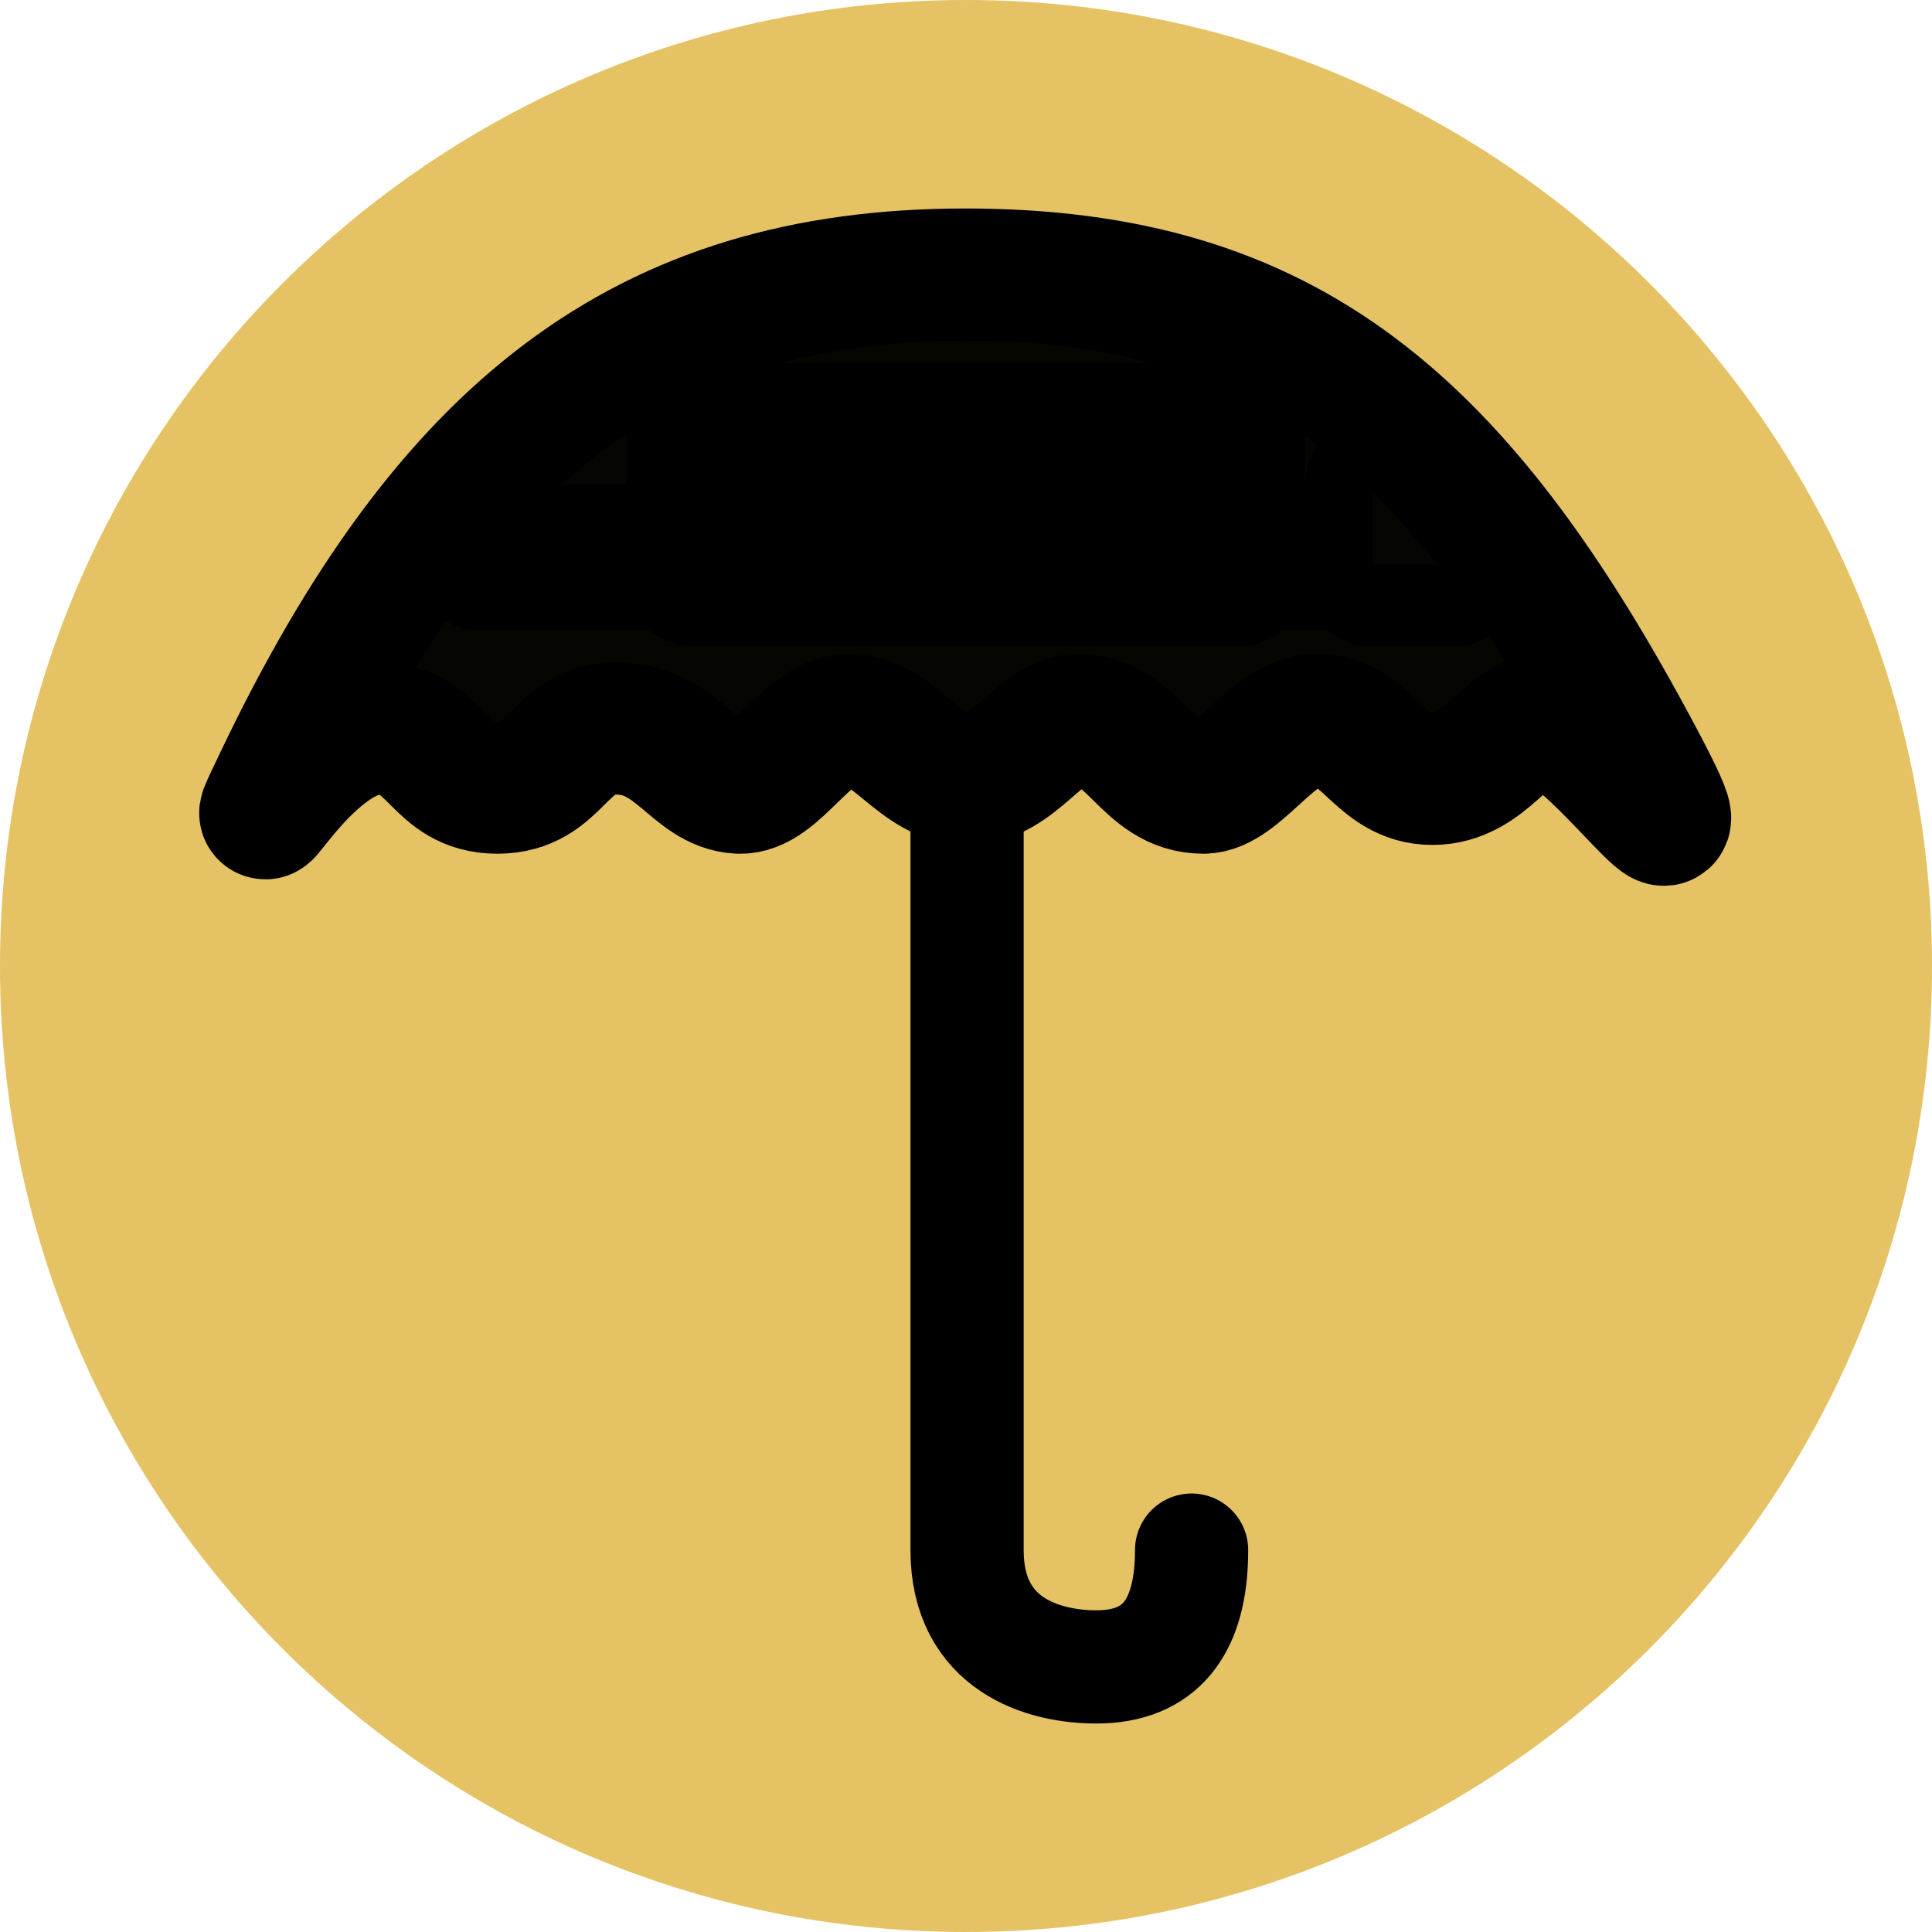
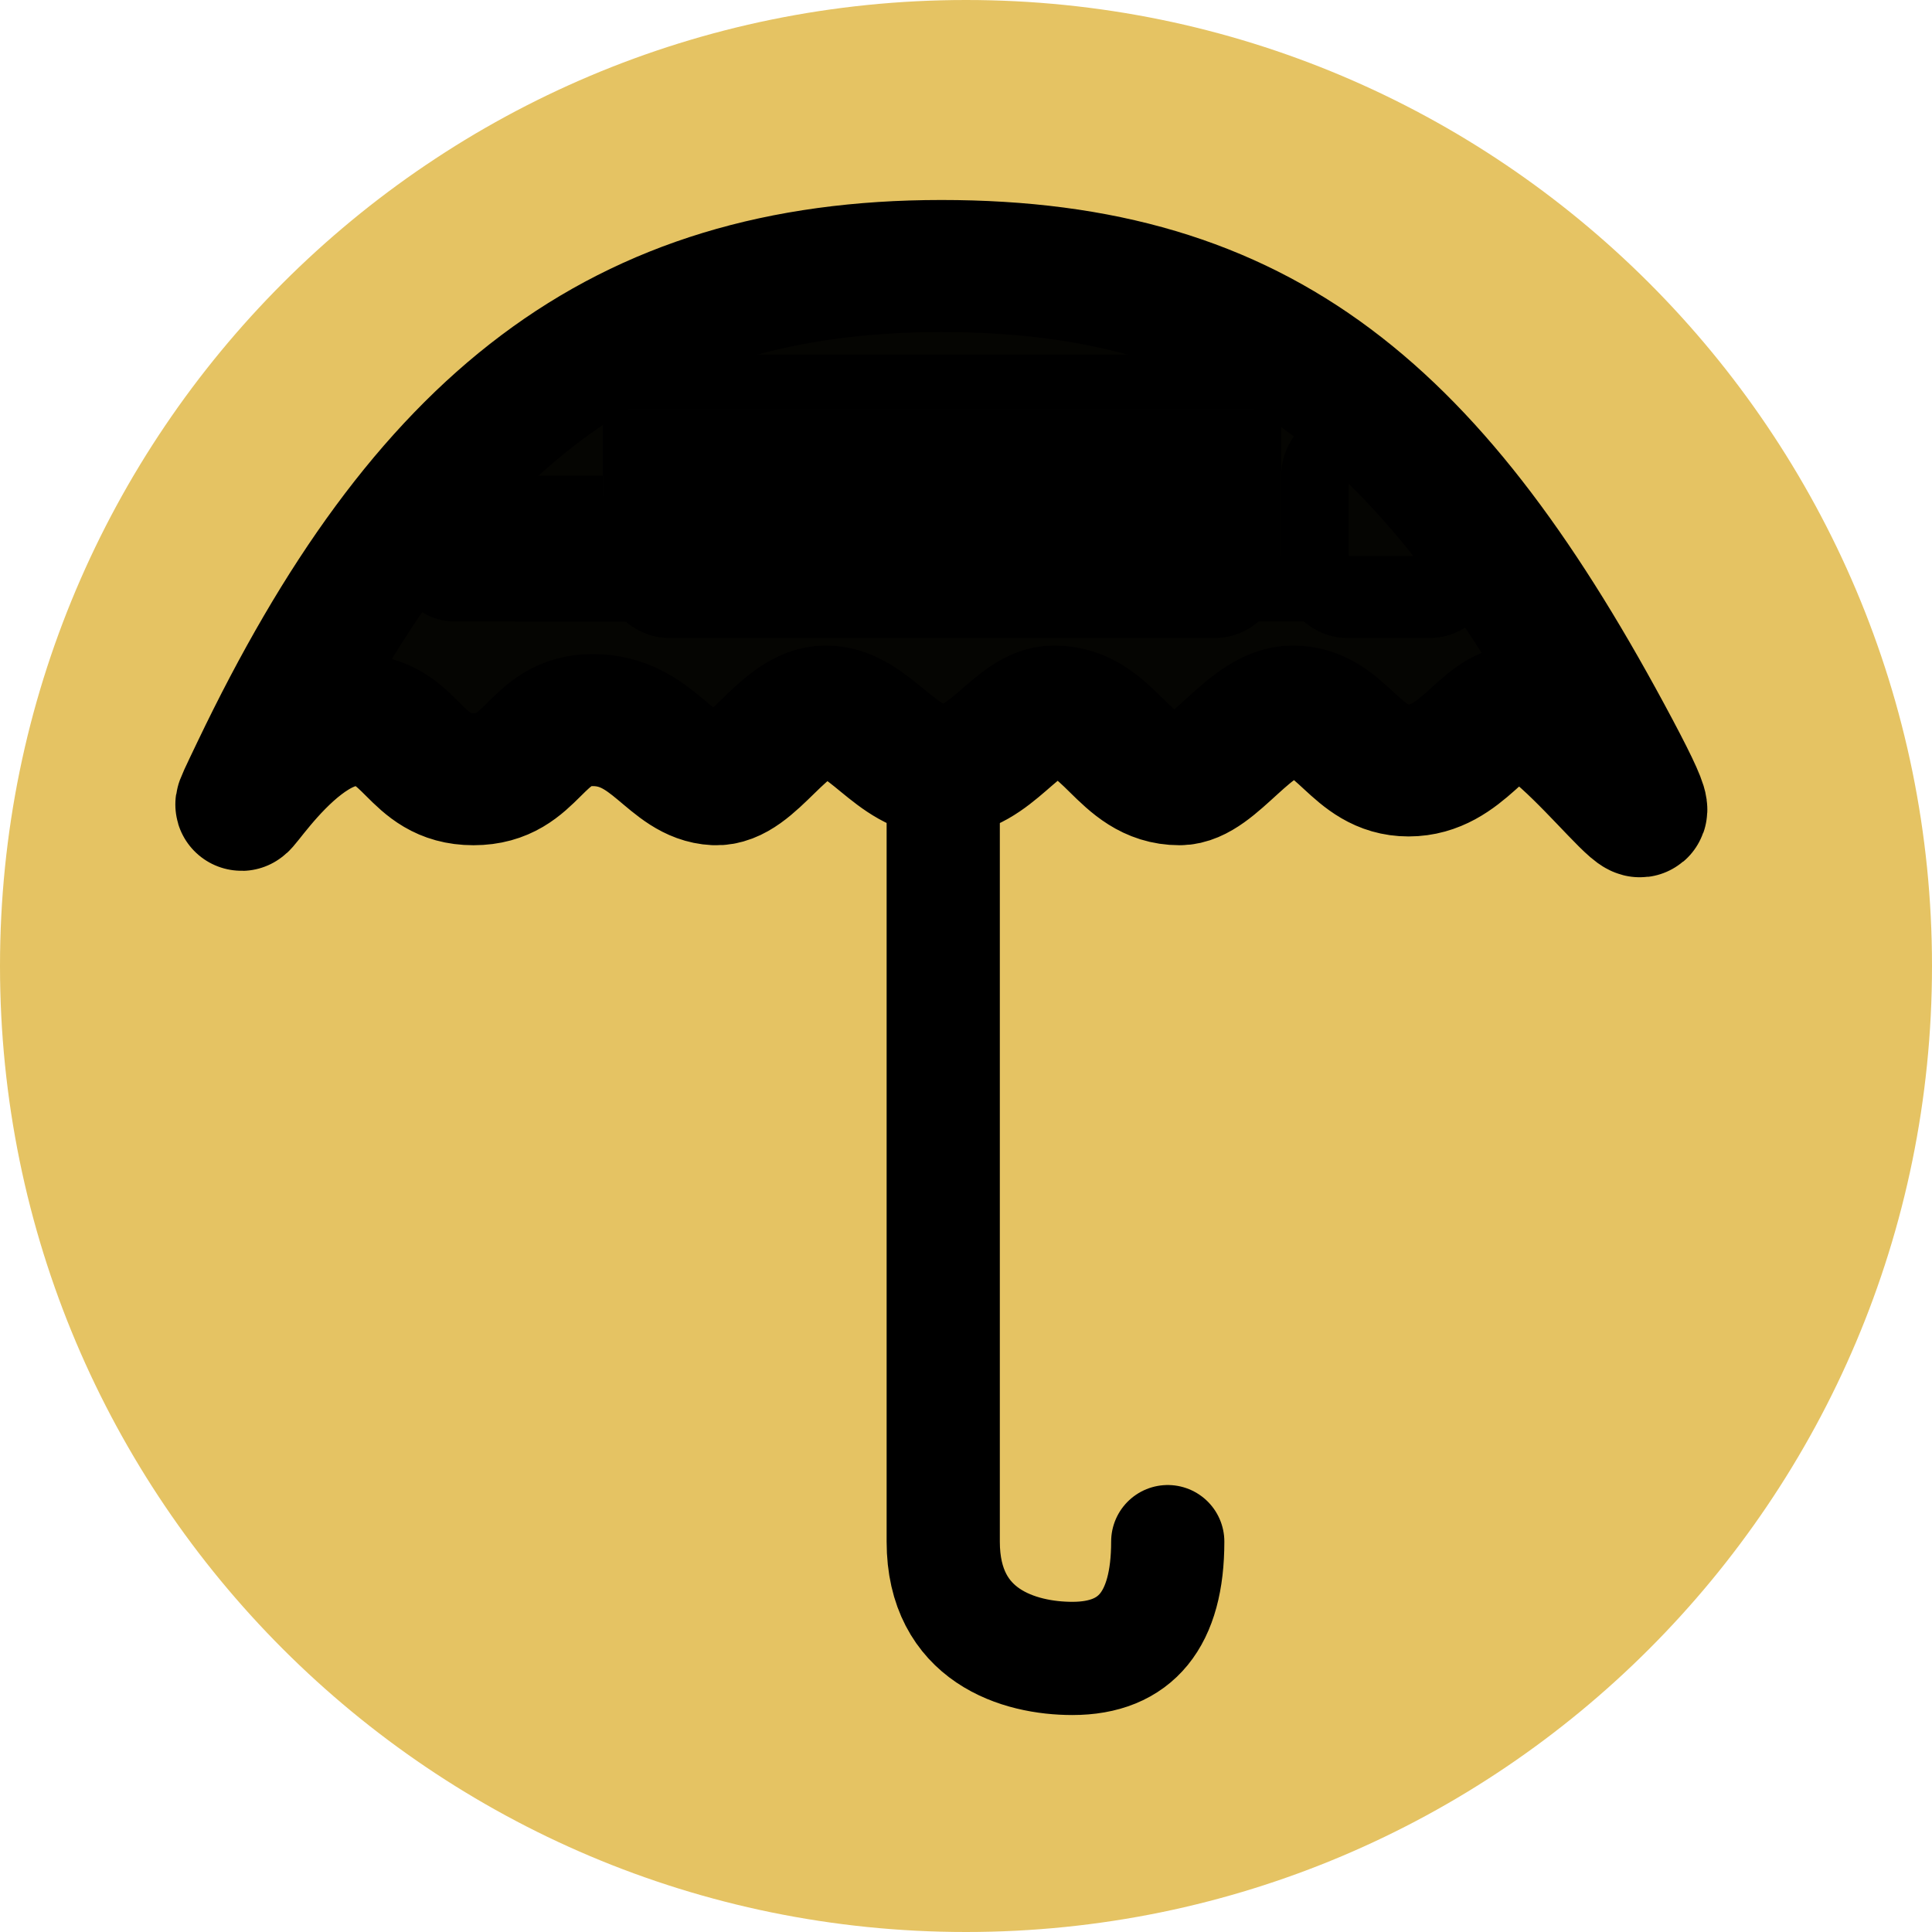
- <svg xmlns="http://www.w3.org/2000/svg" viewBox="0 0 1024 1024" version="1.1" id="svg1" xml:space="preserve">
+ <svg xmlns="http://www.w3.org/2000/svg" viewBox="0 0 1024 1024" version="1.1" id="svg1">
  <defs id="defs1" />
-   <circle cx="512" cy="512" r="512" style="fill:#e5c160;fill-opacity:0.974" id="circle1" />
-   <g stroke="currentColor" fill="none" fill-rule="evenodd" id="g2" transform="translate(104.5678,110.5)">
-     <path d="m 466.657,271.14 c 29.884,0 36.176,35.846 66.607,35.846 18.368,0 37.236,-35.795 59.947,-35.846 26.562,-0.06 32.75,31.192 61.44,31.192 28.69,0 39.967,-31.192 58.663,-31.192 25.106,0 94.407,103.61 50.37,20.716 C 668.75,113.156 577.347,35 407,35 236.653,35 132.27,118.36 44.276,302.332 c -25.417,53.14 12.21,-26.675 51.915,-26.675 30.669,0 30.669,31.329 62.823,31.329 32.154,0 32.154,-31.329 63.178,-31.329 32.117,0 41.184,30.182 64.861,31.329 19.996,0.969 35.772,-35.846 58.786,-35.846 23.014,0 36.901,31.192 62.233,31.192 25.332,0 38.997,-31.192 58.585,-31.192 z" stroke-width="70" id="path1" />
-     <path d="M 408,321 V 711.09 C 408,761.316 448.486,773 476.463,773 510.154,773 527,752.364 527,711.09" stroke-width="60" stroke-linecap="round" stroke-linejoin="round" id="path2" />
+   <circle cx="512" cy="512" r="512" style="fill:#e4c15f;fill-opacity:0.976" id="circle1" />
+   <g id="g3" transform="translate(-12.63777,-4.499473)">
+     <g stroke="currentColor" fill="none" fill-rule="evenodd" id="g2" transform="translate(104.5678,110.5)">
+       <path d="m 466.657,271.14 c 29.884,0 36.176,35.846 66.607,35.846 18.368,0 37.236,-35.795 59.947,-35.846 26.562,-0.06 32.75,31.192 61.44,31.192 28.69,0 39.967,-31.192 58.663,-31.192 25.106,0 94.407,103.61 50.37,20.716 C 668.75,113.156 577.347,35 407,35 236.653,35 132.27,118.36 44.276,302.332 c -25.417,53.14 12.21,-26.675 51.915,-26.675 30.669,0 30.669,31.329 62.823,31.329 32.154,0 32.154,-31.329 63.178,-31.329 32.117,0 41.184,30.182 64.861,31.329 19.996,0.969 35.772,-35.846 58.786,-35.846 23.014,0 36.901,31.192 62.233,31.192 25.332,0 38.997,-31.192 58.585,-31.192 z" stroke-width="70" id="path1" />
+       <path d="M 408,321 V 711.09 C 408,761.316 448.486,773 476.463,773 510.154,773 527,752.364 527,711.09" stroke-width="60" stroke-linecap="round" stroke-linejoin="round" id="path2" />
+     </g>
+     <rect style="fill:#000000;fill-opacity:0.974" id="rect1" width="604.77" height="86.966" x="200.759" y="299.191" />
+     <rect style="fill:#000000;fill-opacity:0.974" id="rect2" width="442.182" height="112.619" x="285.303" y="221.309" />
+     <rect style="fill:#000000;fill-opacity:0.974" id="rect3" width="113.822" height="121.365" x="691.707" y="221.309" ry="35.312" />
+     <rect style="fill:#000000;fill-opacity:0.974" id="rect4" width="83.497" height="42.57" x="248.727" y="256.621" />
+     <rect style="fill:#000000;fill-opacity:0.974" id="rect5" width="359.483" height="57.752" x="332.224" y="163.556" />
+     <rect style="fill:#000000;fill-opacity:0.974" id="rect6" width="359.483" height="150.242" x="332.224" y="192.432" ry="35.312" />
+     <rect style="fill:#000000;fill-opacity:0.974" id="rect7" width="161.853" height="66.374" x="220.631" y="267.553" ry="33.187" />
  </g>
-   <rect style="fill:#000000;fill-opacity:0.974" id="rect1" width="604.77" height="86.966" x="200.759" y="299.191" />
-   <rect style="fill:#000000;fill-opacity:0.974" id="rect2" width="442.182" height="112.619" x="285.303" y="221.309" />
-   <rect style="fill:#000000;fill-opacity:0.974" id="rect3" width="113.822" height="121.365" x="691.707" y="221.309" ry="35.312" />
-   <rect style="fill:#000000;fill-opacity:0.974" id="rect4" width="83.497" height="42.57" x="248.727" y="256.621" />
-   <rect style="fill:#000000;fill-opacity:0.974" id="rect5" width="359.483" height="57.752" x="332.224" y="163.556" />
-   <rect style="fill:#000000;fill-opacity:0.974" id="rect6" width="359.483" height="150.242" x="332.224" y="192.432" ry="35.312" />
-   <rect style="fill:#000000;fill-opacity:0.974" id="rect7" width="161.853" height="66.374" x="220.631" y="267.553" ry="33.187" />
</svg>
